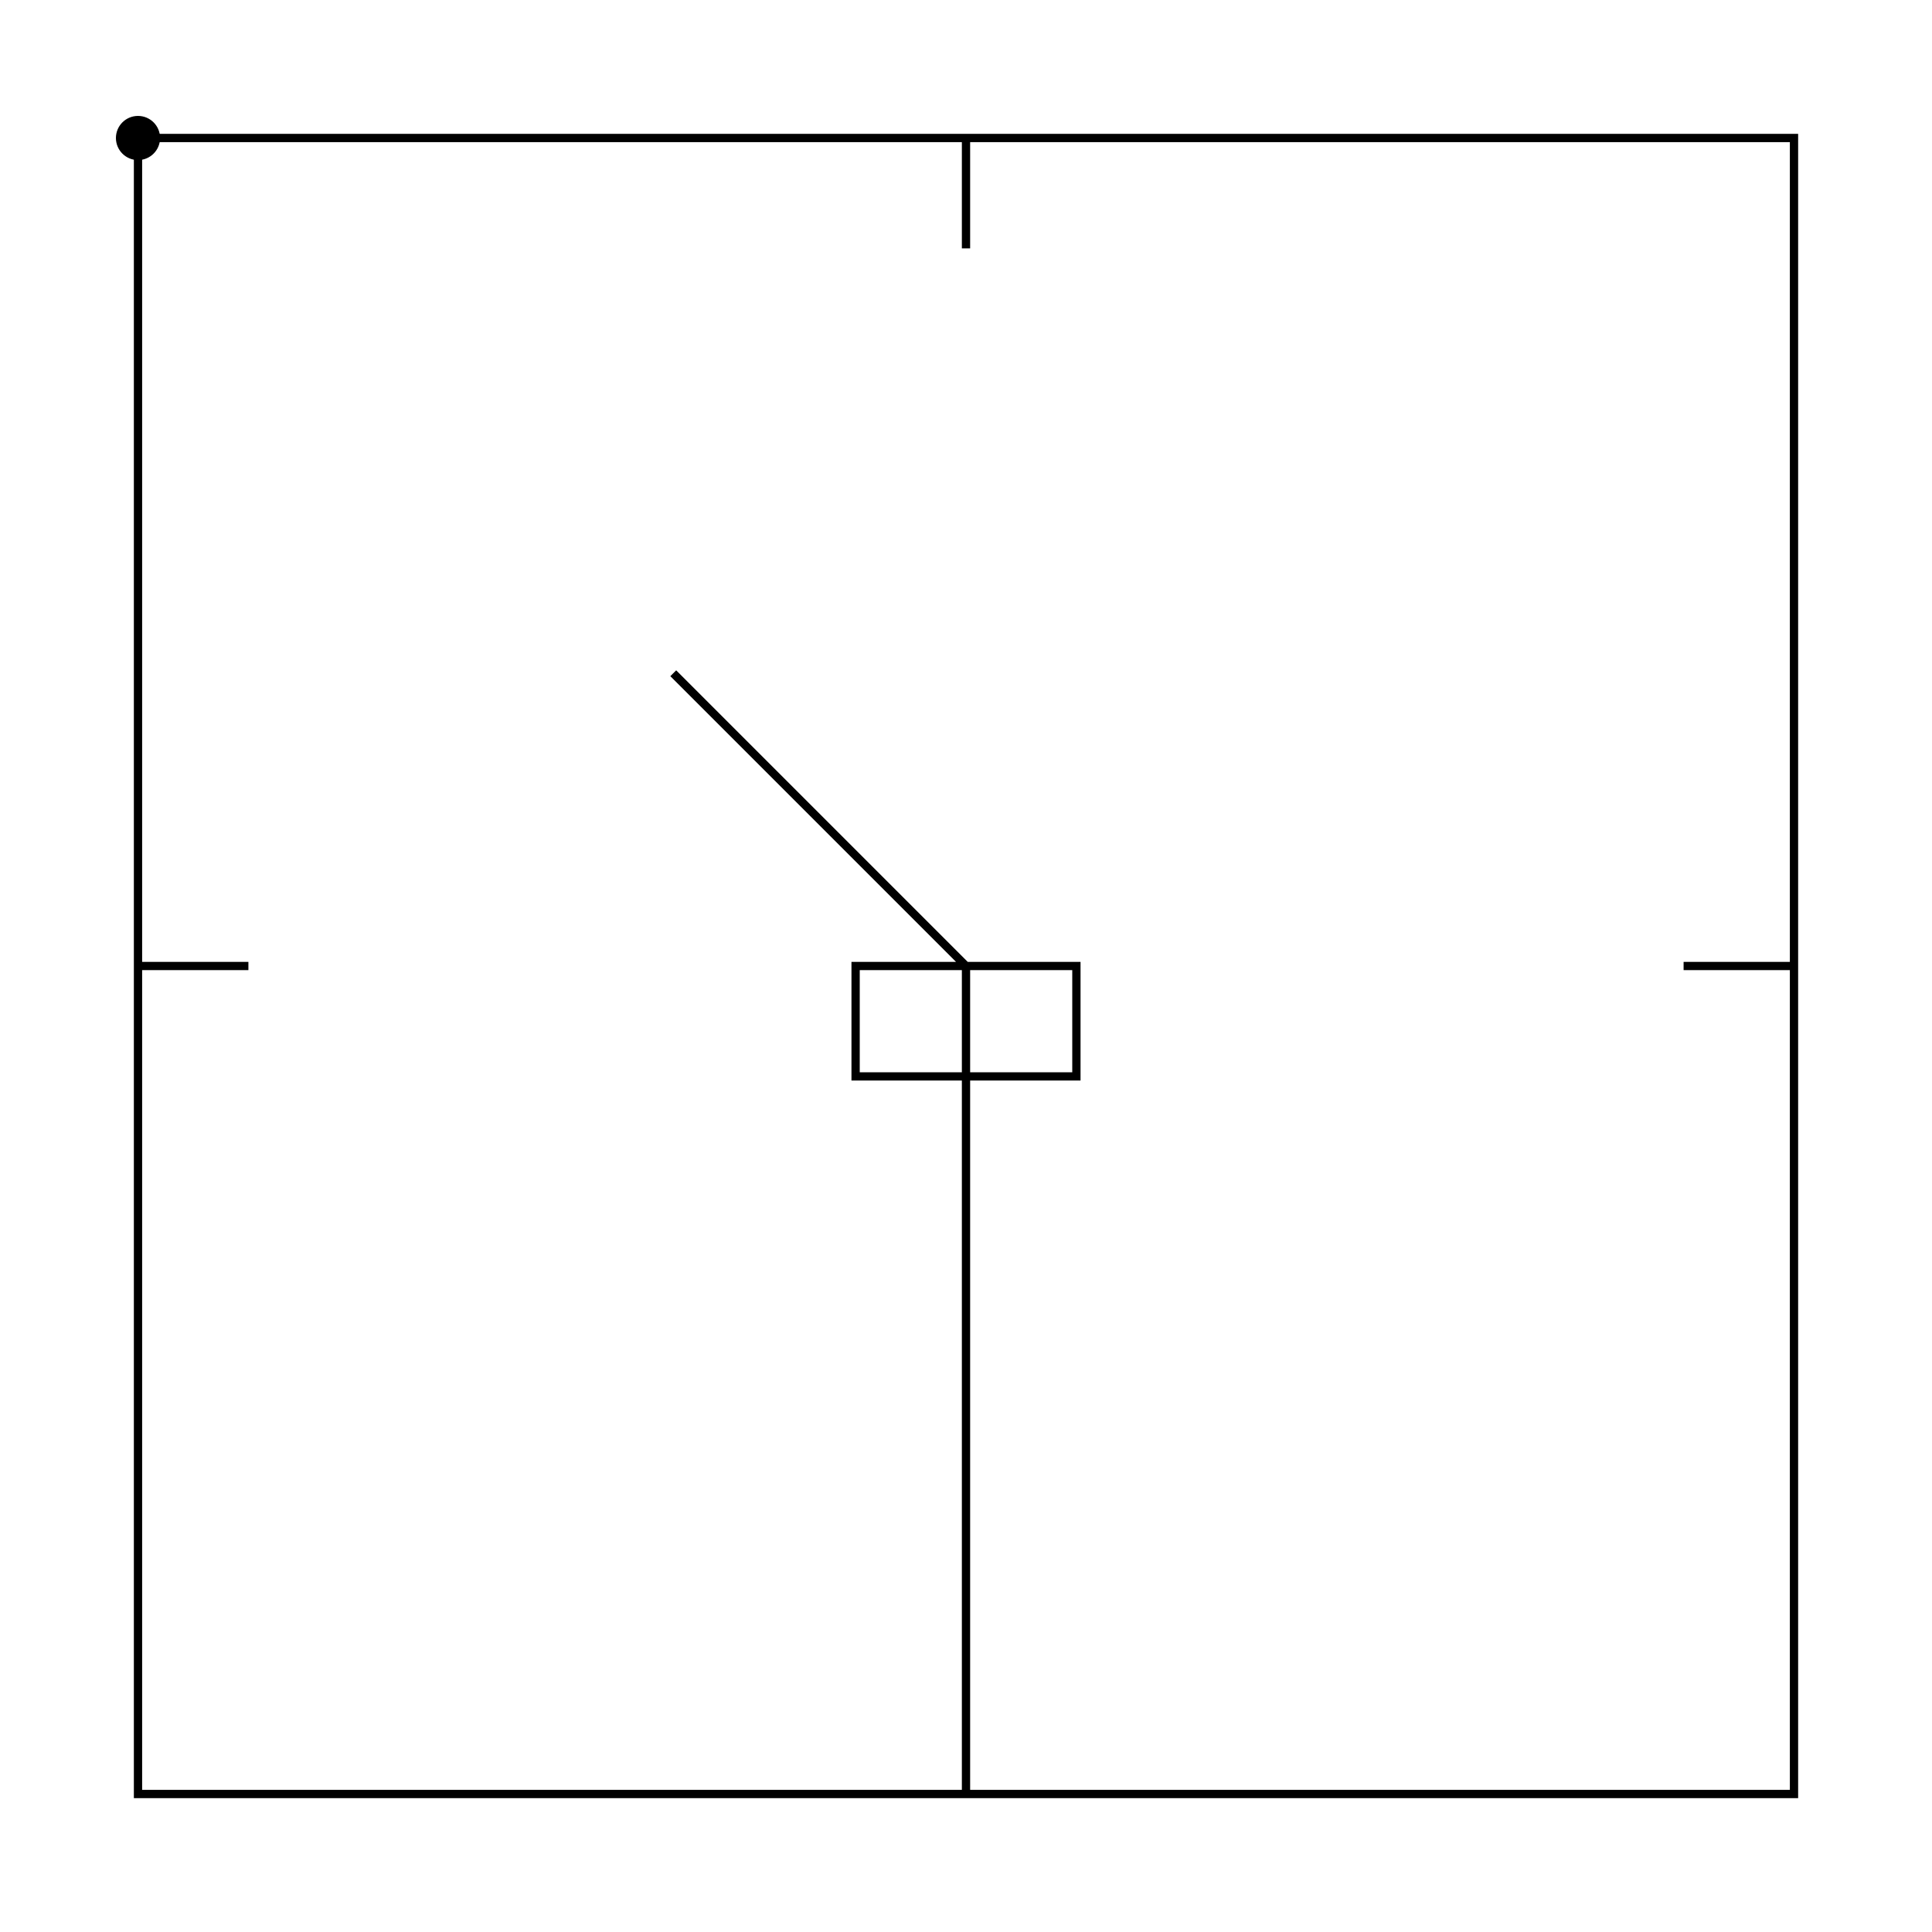
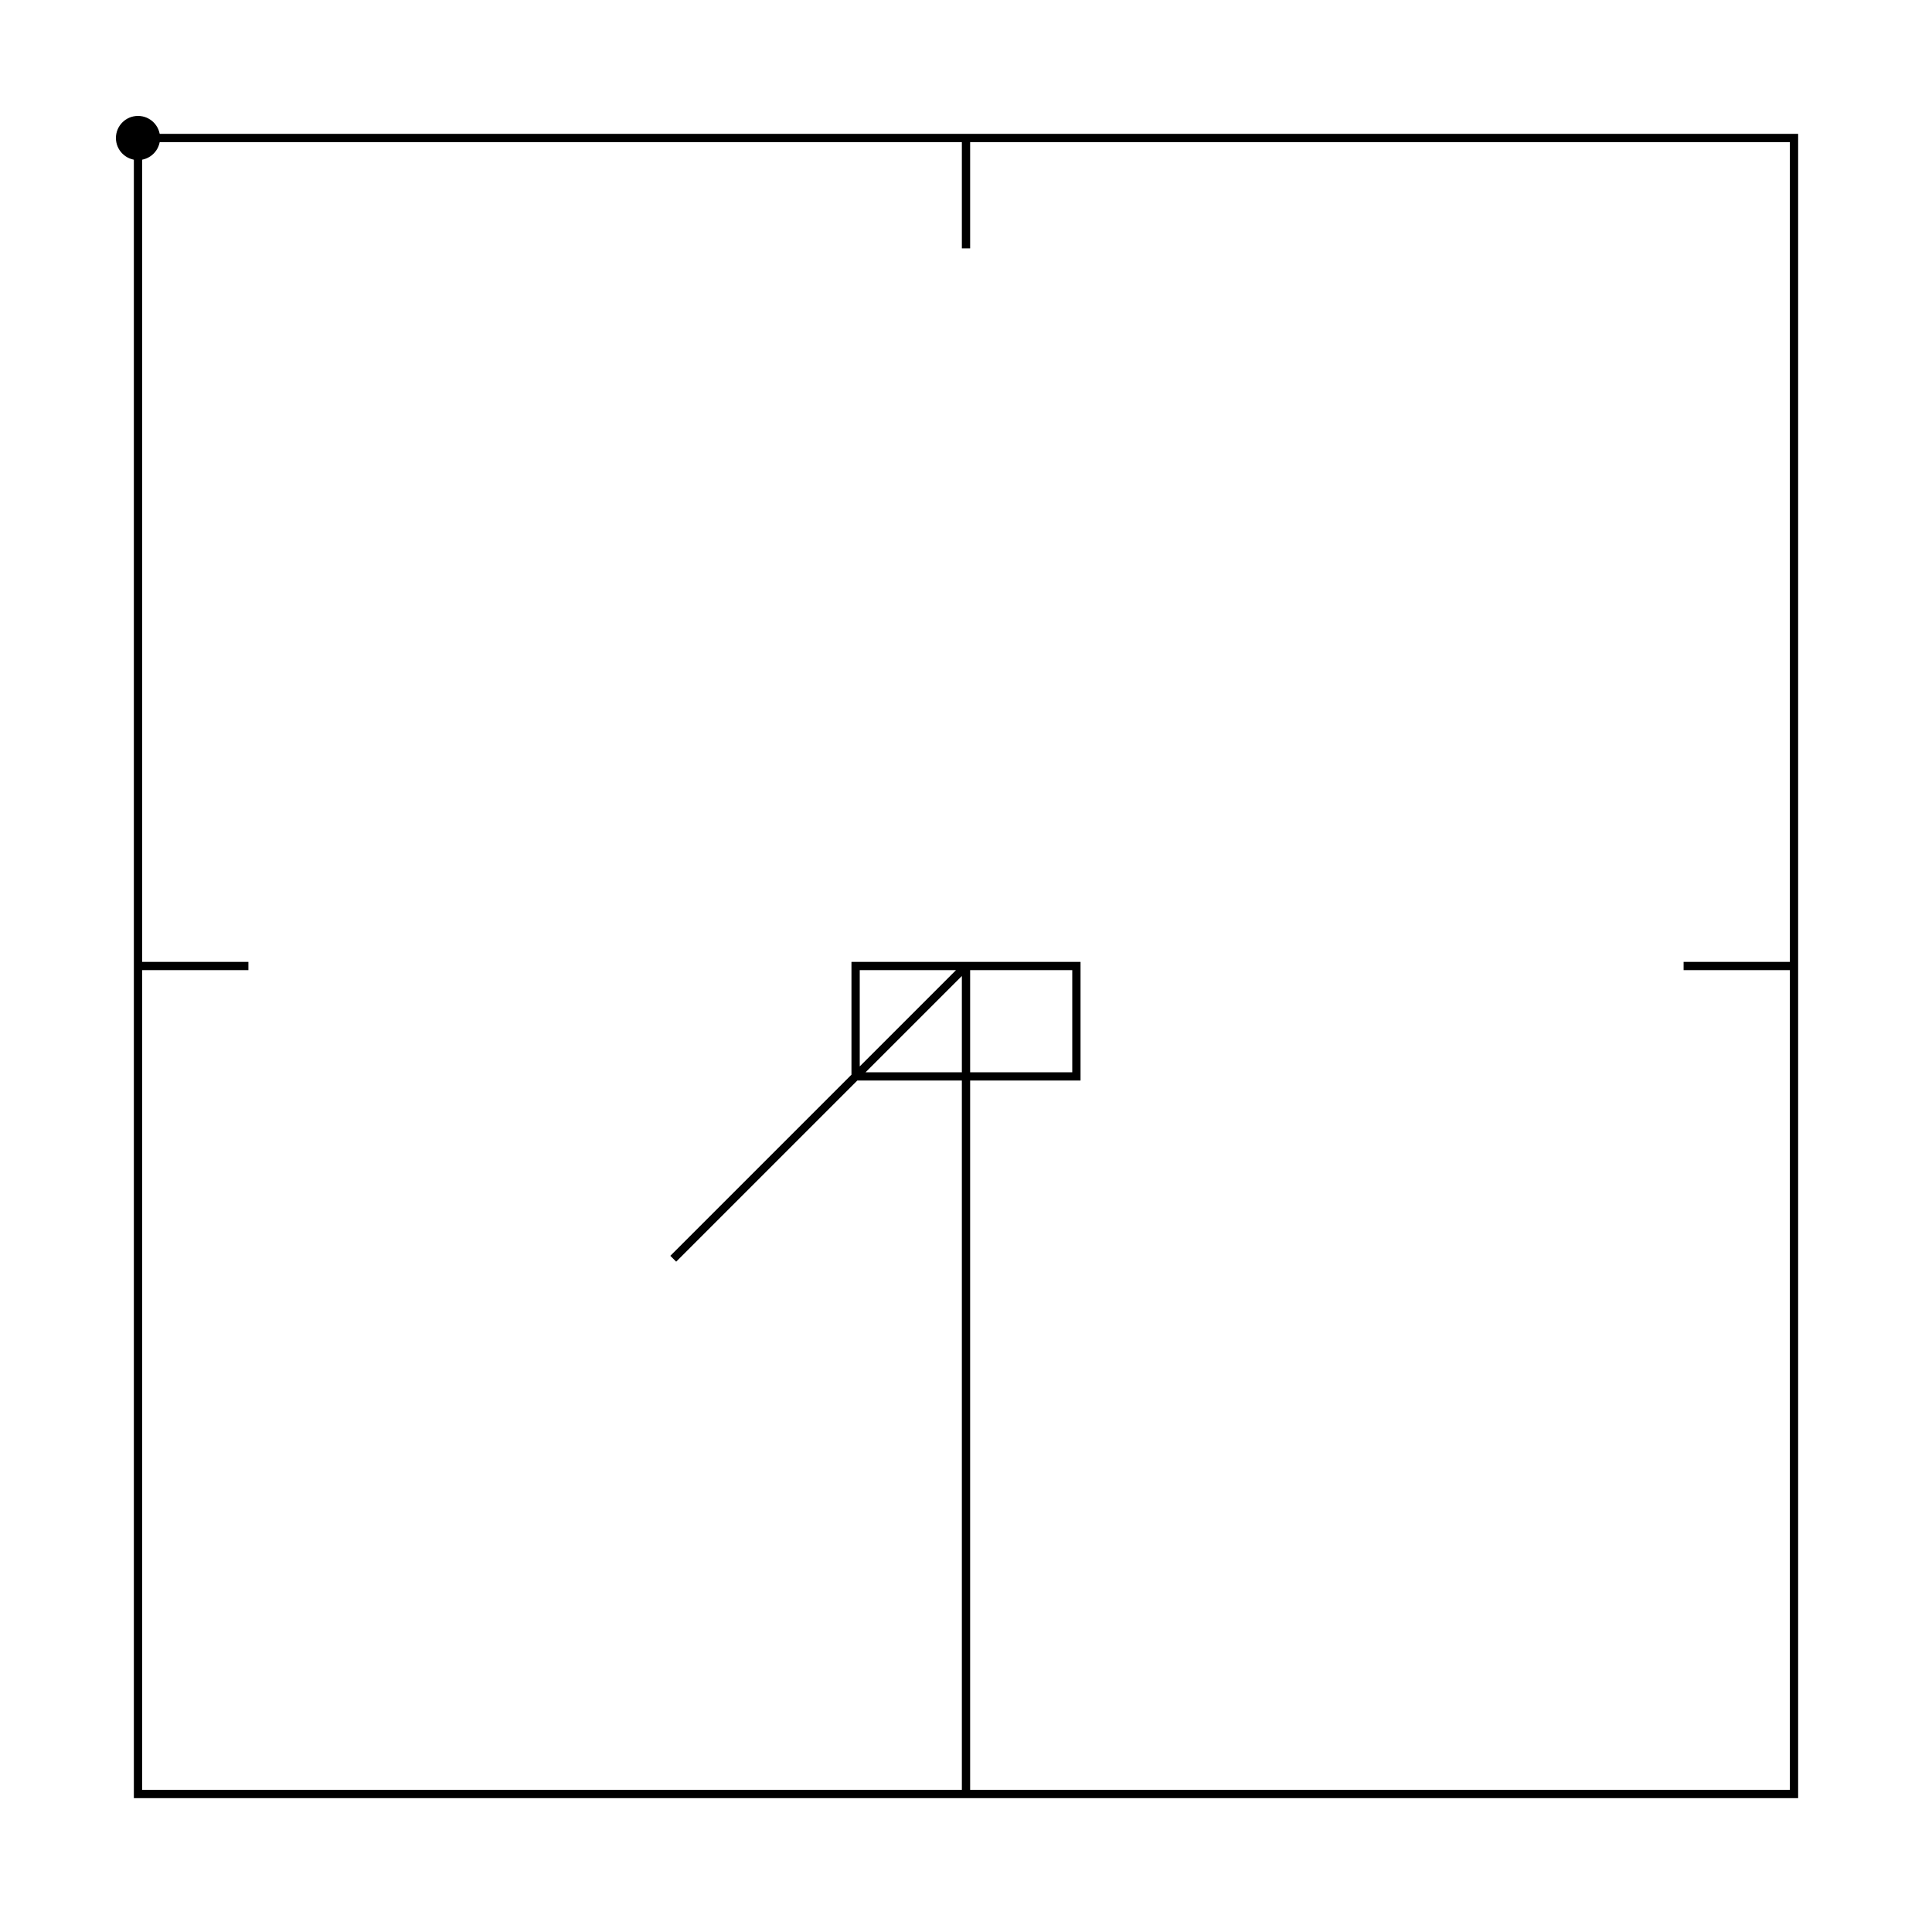
<svg xmlns="http://www.w3.org/2000/svg" width="100%" height="100%" viewBox="0 0 700 700">
  <g transform="translate(50.0 50.0)">
-     <path id="p1" stroke="black" stroke-width="3" fill="transparent" d="M0 0h300v40v-40h300v300h-40h40v300h-300v-40v40h-300v-300h40h-40v-300h600v600h-300v-300h-40v40h80v-40h-40l-106.066 -106.066">
-       <animate attributeName="d" attributeType="XML" dur="10s" repeatCount="0" values="M0 0h300v40v-40h300v300h-40h40v300h-300v-40v40h-300v-300h40h-40v-300h600v600h-300v-300h-40v40h80v-40h-40l-106.066 -106.066;M0 0h300;M0 0h300v40;M0 0h300v40v-40;M0 0h300v40v-40h300;M0 0h300v40v-40h300v300;M0 0h300v40v-40h300v300h-40;M0 0h300v40v-40h300v300h-40h40;M0 0h300v40v-40h300v300h-40h40v300;M0 0h300v40v-40h300v300h-40h40v300h-300;M0 0h300v40v-40h300v300h-40h40v300h-300v-40;M0 0h300v40v-40h300v300h-40h40v300h-300v-40v40;M0 0h300v40v-40h300v300h-40h40v300h-300v-40v40h-300;M0 0h300v40v-40h300v300h-40h40v300h-300v-40v40h-300v-300;M0 0h300v40v-40h300v300h-40h40v300h-300v-40v40h-300v-300h40;M0 0h300v40v-40h300v300h-40h40v300h-300v-40v40h-300v-300h40h-40;M0 0h300v40v-40h300v300h-40h40v300h-300v-40v40h-300v-300h40h-40v-300;M0 0h300v40v-40h300v300h-40h40v300h-300v-40v40h-300v-300h40h-40v-300h600;M0 0h300v40v-40h300v300h-40h40v300h-300v-40v40h-300v-300h40h-40v-300h600v600;M0 0h300v40v-40h300v300h-40h40v300h-300v-40v40h-300v-300h40h-40v-300h600v600h-300;M0 0h300v40v-40h300v300h-40h40v300h-300v-40v40h-300v-300h40h-40v-300h600v600h-300v-300;M0 0h300v40v-40h300v300h-40h40v300h-300v-40v40h-300v-300h40h-40v-300h600v600h-300v-300h-40;M0 0h300v40v-40h300v300h-40h40v300h-300v-40v40h-300v-300h40h-40v-300h600v600h-300v-300h-40v40;M0 0h300v40v-40h300v300h-40h40v300h-300v-40v40h-300v-300h40h-40v-300h600v600h-300v-300h-40v40h80;M0 0h300v40v-40h300v300h-40h40v300h-300v-40v40h-300v-300h40h-40v-300h600v600h-300v-300h-40v40h80v-40;M0 0h300v40v-40h300v300h-40h40v300h-300v-40v40h-300v-300h40h-40v-300h600v600h-300v-300h-40v40h80v-40h-40;M0 0h300v40v-40h300v300h-40h40v300h-300v-40v40h-300v-300h40h-40v-300h600v600h-300v-300h-40v40h80v-40h-40l-106.066 -106.066" />
+     <path id="p1" stroke="black" stroke-width="3" fill="transparent" d="M0 0h300v40v-40h300v300h-40h40v300h-300v-40v40h-300v-300h40h-40v-300h600v600h-300v-300h-40v40h80v-40h-40l-106.066 106.066">
+       <animate attributeName="d" attributeType="XML" dur="10s" repeatCount="0" values="M0 0h300v40v-40h300v300h-40h40v300h-300v-40v40h-300v-300h40h-40v-300h600v600h-300v-300h-40v40h80v-40h-40l-106.066 106.066;M0 0h300;M0 0h300v40;M0 0h300v40v-40;M0 0h300v40v-40h300;M0 0h300v40v-40h300v300;M0 0h300v40v-40h300v300h-40;M0 0h300v40v-40h300v300h-40h40;M0 0h300v40v-40h300v300h-40h40v300;M0 0h300v40v-40h300v300h-40h40v300h-300;M0 0h300v40v-40h300v300h-40h40v300h-300v-40;M0 0h300v40v-40h300v300h-40h40v300h-300v-40v40;M0 0h300v40v-40h300v300h-40h40v300h-300v-40v40h-300;M0 0h300v40v-40h300v300h-40h40v300h-300v-40v40h-300v-300;M0 0h300v40v-40h300v300h-40h40v300h-300v-40v40h-300v-300h40;M0 0h300v40v-40h300v300h-40h40v300h-300v-40v40h-300v-300h40h-40;M0 0h300v40v-40h300v300h-40h40v300h-300v-40v40h-300v-300h40h-40v-300;M0 0h300v40v-40h300v300h-40h40v300h-300v-40v40h-300v-300h40h-40v-300h600;M0 0h300v40v-40h300v300h-40h40v300h-300v-40v40h-300v-300h40h-40v-300h600v600;M0 0h300v40v-40h300v300h-40h40v300h-300v-40v40h-300v-300h40h-40v-300h600v600h-300;M0 0h300v40v-40h300v300h-40h40v300h-300v-40v40h-300v-300h40h-40v-300h600v600h-300v-300;M0 0h300v40v-40h300v300h-40h40v300h-300v-40v40h-300v-300h40h-40v-300h600v600h-300v-300h-40;M0 0h300v40v-40h300v300h-40h40v300h-300v-40v40h-300v-300h40h-40v-300h600v600h-300v-300h-40v40;M0 0h300v40v-40h300v300h-40h40v300h-300v-40v40h-300v-300h40h-40v-300h600v600h-300v-300h-40v40h80;M0 0h300v40v-40h300v300h-40h40v300h-300v-40v40h-300v-300h40h-40v-300h600v600h-300v-300h-40v40h80v-40;M0 0h300v40v-40h300v300h-40h40v300h-300v-40v40h-300v-300h40h-40v-300h600v600h-300v-300h-40v40h80v-40h-40;M0 0h300v40v-40h300v300h-40h40v300h-300v-40v40h-300v-300h40h-40v-300h600v600h-300v-300h-40v40h80v-40h-40l-106.066 106.066" />
    </path>
    <circle cx="0" cy="0" r="8">
      <animate attributeName="cx" attributeType="XML" dur="10s" repeatCount="indefinite" values="193.934;0;300;300;300;600;600;560;600;600;300;300;300;0;0;40;0;0;600;600;300;300;260;260;340;340;300;193.934" />
-       <animate attributeName="cy" attributeType="XML" dur="10s" repeatCount="indefinite" values="193.934;0;0;40;0;0;300;300;300;600;600;560;600;600;300;300;300;0;0;600;600;300;300;340;340;300;300;193.934" />
+       <animate attributeName="cy" attributeType="XML" dur="10s" repeatCount="indefinite" values="406.066;0;0;40;0;0;300;300;300;600;600;560;600;600;300;300;300;0;0;600;600;300;300;340;340;300;300;406.066" />
    </circle>
  </g>
</svg>
